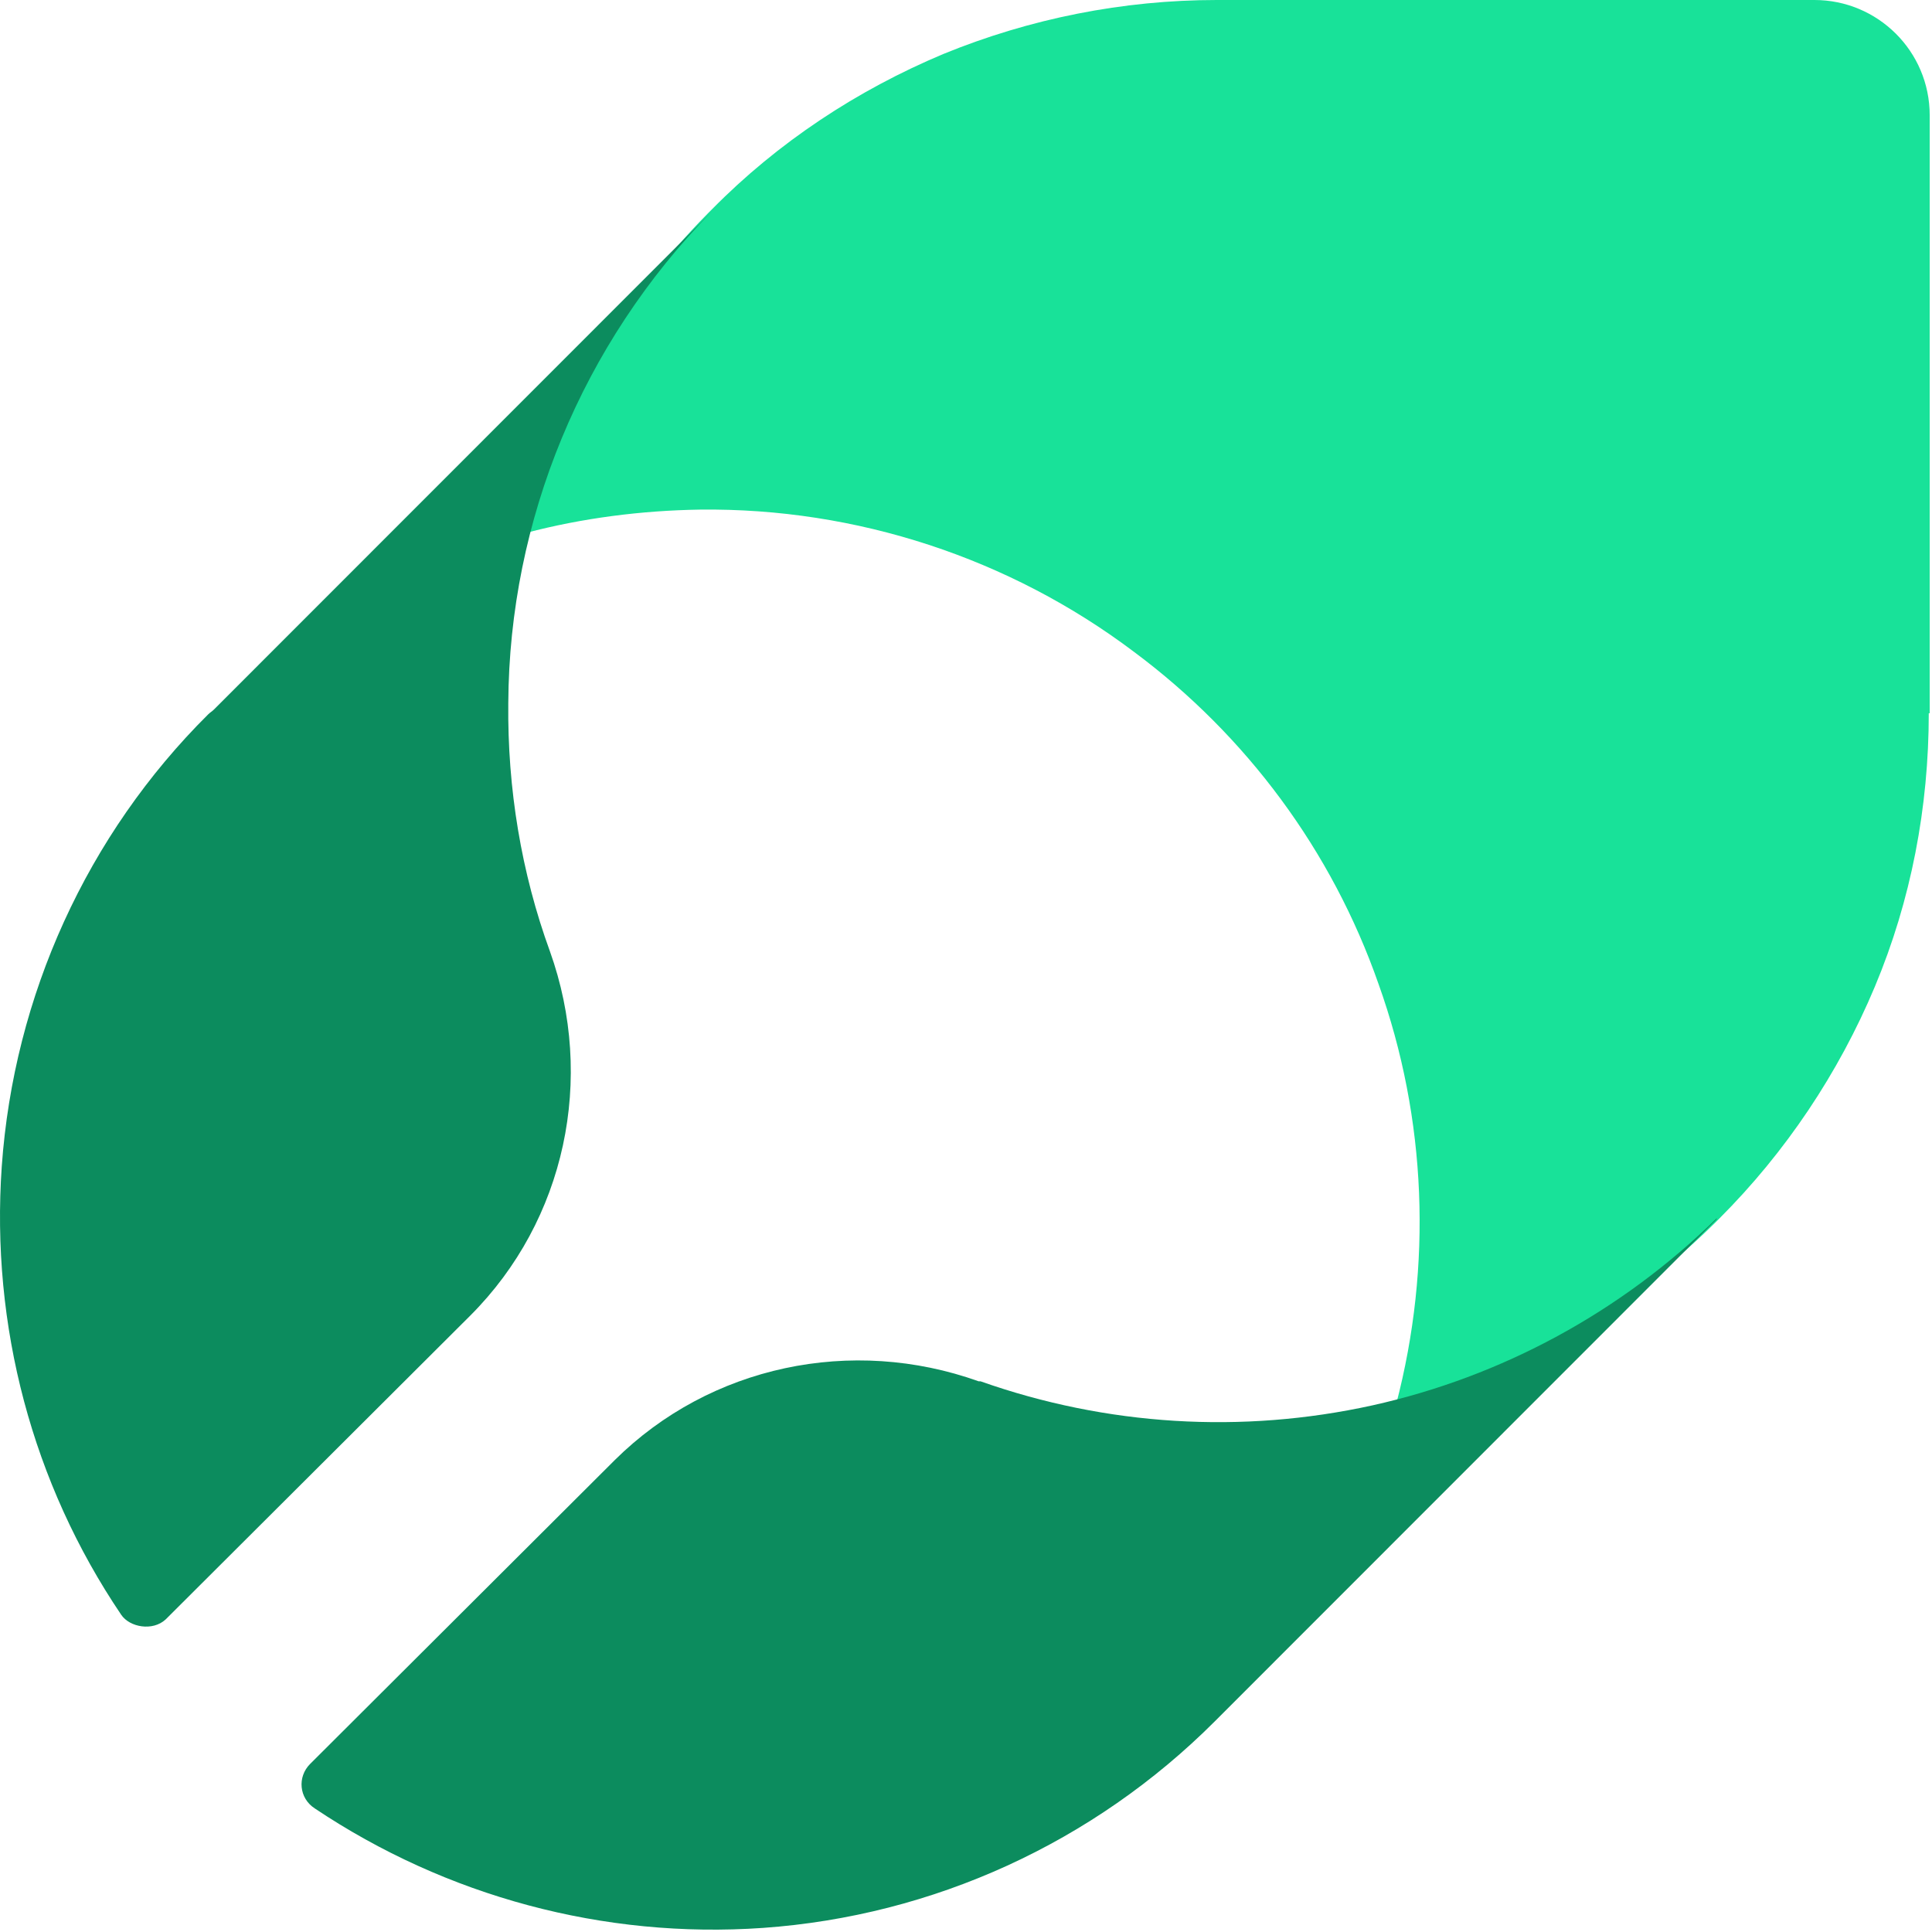
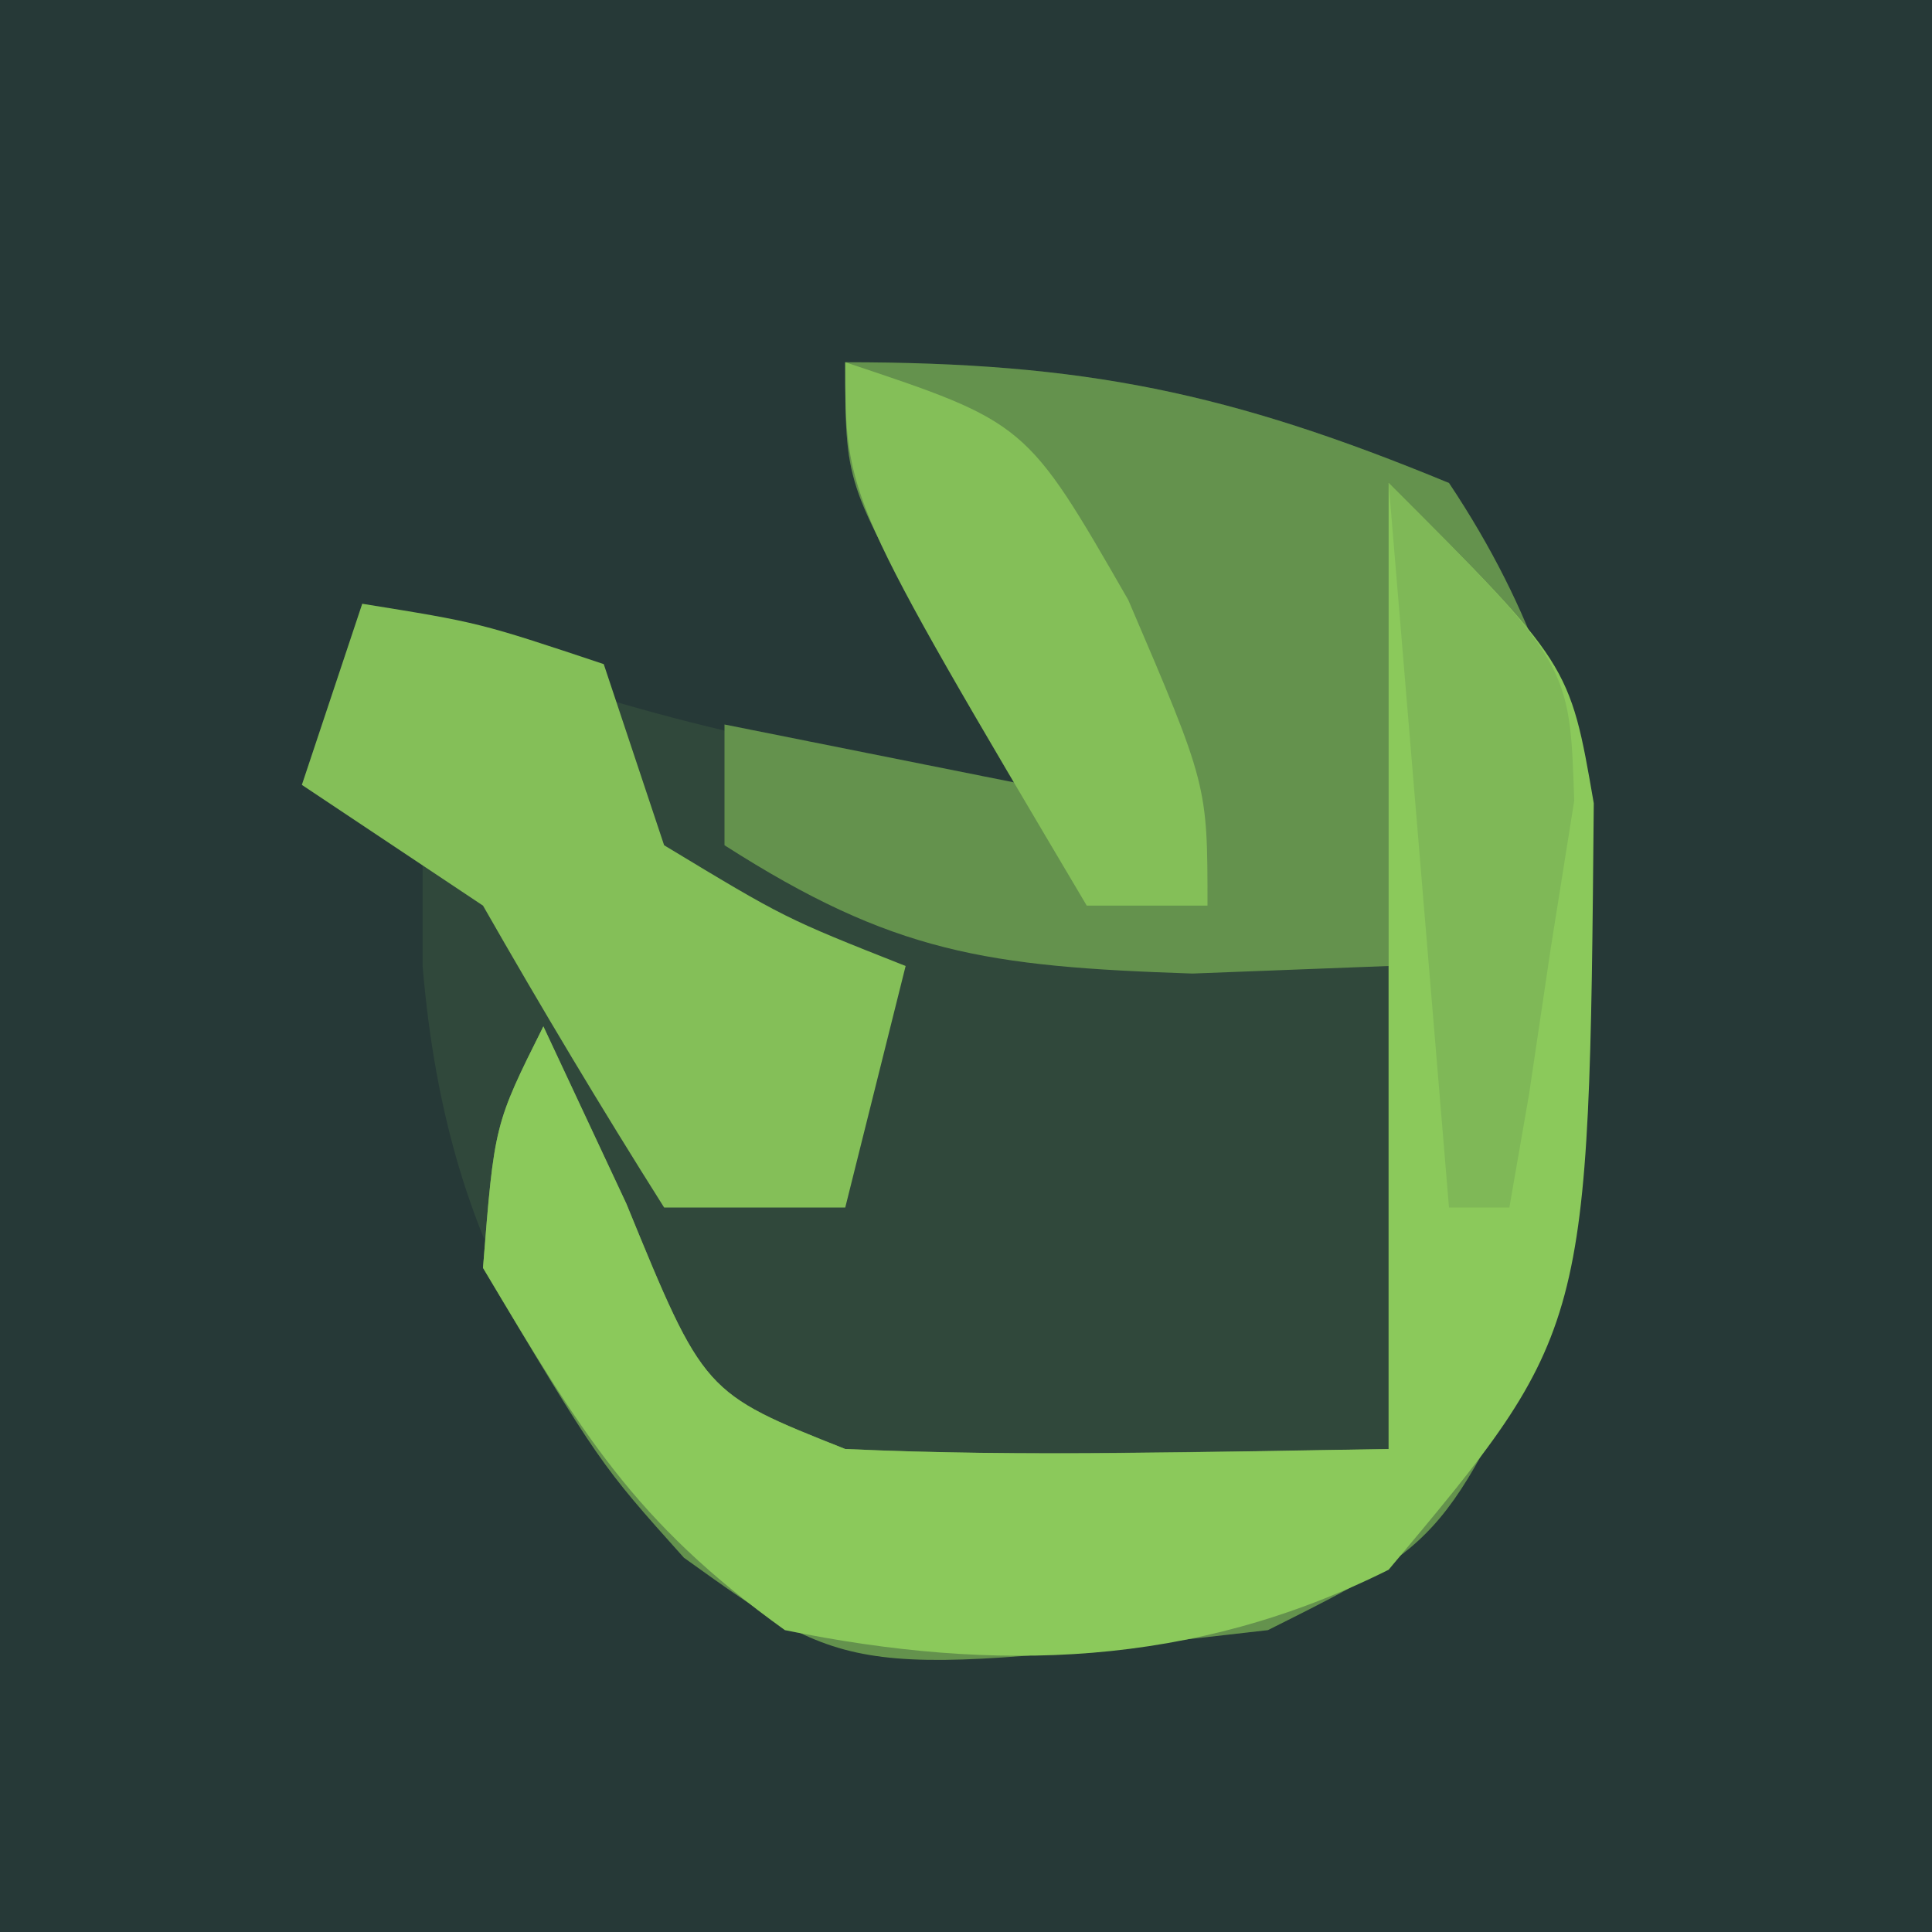
- <svg xmlns="http://www.w3.org/2000/svg" width="502" height="502" viewBox="0 0 502 502" fill="none">
-   <path d="M501.402 185.33V29.962C501.402 13.29 487.876 0 471.453 0H316.156C291.763 0 267.611 4.832 245.15 14.014C222.689 23.438 202.16 36.969 185.012 54.367L183.804 55.575C161.101 78.53 144.92 107.042 136.708 138.454C151.441 134.588 166.656 132.655 181.871 132.413C222.447 131.93 262.298 144.978 294.661 169.383C323.885 191.13 346.104 221.092 358.18 255.645C370.739 290.681 372.188 328.859 362.769 364.862C393.925 356.647 422.666 340.457 445.611 317.744L446.818 316.536C463.966 299.38 477.732 278.841 487.151 256.37C496.571 233.898 501.16 209.735 501.16 185.33H501.402Z" fill="#18E299" />
-   <path d="M132.071 182.706C132.312 135.044 151.32 89.307 184.764 55.125L55.557 184.391C55.076 184.873 54.594 185.113 54.113 185.595C22.593 216.888 3.586 258.774 0.458 303.066C-2.43 344.47 8.397 385.392 31.496 419.575C33.699 422.835 39.677 423.907 43.046 420.778L122.206 341.822C146.989 317.028 154.689 280.198 142.899 247.219C135.44 226.758 131.831 204.852 132.071 182.706Z" fill="#0C8C5E" />
-   <path d="M446.067 316.547C421.284 340.86 390.245 357.71 356.56 365.172C322.634 372.635 287.506 370.468 254.783 358.914C254.783 358.914 254.542 358.914 254.301 358.914C221.338 347.118 184.525 354.821 159.742 379.375L80.581 458.331C77.212 461.701 77.694 467.238 81.784 469.885C115.95 492.754 156.855 503.827 198.24 500.938C242.512 497.809 284.137 478.792 315.656 447.258L316.859 446.054L446.067 316.788V316.547Z" fill="#0C8C5E" />
+ <svg xmlns="http://www.w3.org/2000/svg" version="1.1" width="32" height="32">
+   <path d="M0 0 C10.56 0 21.12 0 32 0 C32 10.56 32 21.12 32 32 C21.44 32 10.88 32 0 32 C0 21.44 0 10.88 0 0 Z " fill="#263937" transform="translate(0,0)" />
+   <path d="M0 0 C3.96 0 6.376 0.503 10 2 C12.831 6.246 12.533 10.014 12 15 C9.974 19.513 9.974 19.513 7 21 C1.889 21.587 1.889 21.587 -1 21 C-4.619 17.689 -6.589 14.928 -7 10 C-7 9.34 -7 8.68 -7 8 C-7.66 7.67 -8.32 7.34 -9 7 C-8.67 6.01 -8.34 5.02 -8 4 C-6.948 4.464 -6.948 4.464 -5.875 4.938 C-2.911 6.033 -0.123 6.564 3 7 C2.505 6.216 2.01 5.433 1.5 4.625 C0 2 0 2 0 0 Z " fill="#30483B" transform="translate(14,6)" />
+   <path d="M0 0 C3.96 0 6.376 0.503 10 2 C12.831 6.246 12.533 10.014 12 15 C9.974 19.513 9.974 19.513 7 21 C0.103 21.791 0.103 21.791 -2.672 19.801 C-4.062 18.25 -4.062 18.25 -6 15 C-5.812 12.625 -5.812 12.625 -5 11 C-4.546 11.969 -4.093 12.939 -3.625 13.938 C-2.342 17.071 -2.342 17.071 0 18 C1.54 18.07 3.083 18.085 4.625 18.062 C5.442 18.053 6.26 18.044 7.102 18.035 C7.728 18.024 8.355 18.012 9 18 C9 15.36 9 12.72 9 10 C7.928 10.041 6.855 10.082 5.75 10.125 C2.343 10.011 0.793 9.787 -2 8 C-2 7.34 -2 6.68 -2 6 C-0.35 6.33 1.3 6.66 3 7 C2.505 6.216 2.01 5.433 1.5 4.625 C0 2 0 2 0 0 Z " fill="#64924D" transform="translate(14,6)" />
+   <path d="M0 0 C3 3 3 3 3.398 5.305 C3.319 14.043 3.319 14.043 0 18 C-3.241 19.62 -6.51 19.713 -10 19 C-12.497 17.209 -13.372 15.731 -15 13 C-14.812 10.625 -14.812 10.625 -14 9 C-13.546 9.969 -13.092 10.939 -12.625 11.938 C-11.342 15.071 -11.342 15.071 -9 16 C-5.995 16.136 -3.009 16.043 0 16 C0 10.72 0 5.44 0 0 Z " fill="#8BC95B" transform="translate(23,8)" />
+   <path d="M0 0 C1.938 0.312 1.938 0.312 4 1 C4.33 1.99 4.66 2.98 5 4 C7 5.209 7 5.209 9 6 C8.67 7.32 8.34 8.64 8 10 C7.01 10 6.02 10 5 10 C3.962 8.357 2.964 6.688 2 5 C1.01 4.34 0.02 3.68 -1 3 C-0.67 2.01 -0.34 1.02 0 0 Z " fill="#84BF58" transform="translate(6,10)" />
+   <path d="M0 0 C3 3 3 3 3.074 5.262 C2.947 6.062 2.819 6.863 2.688 7.688 C2.508 8.9 2.508 8.9 2.324 10.137 C2.217 10.752 2.11 11.366 2 12 C1.67 12 1.34 12 1 12 C0.67 8.04 0.34 4.08 0 0 Z " fill="#7FB857" transform="translate(23,8)" />
+   <path d="M0 0 C3 1 3 1 4.688 3.938 C6 7 6 7 6 9 C5.34 9 4.68 9 4 9 C0 2.25 0 2.25 0 0 Z " fill="#84BF58" transform="translate(14,6)" />
</svg>
